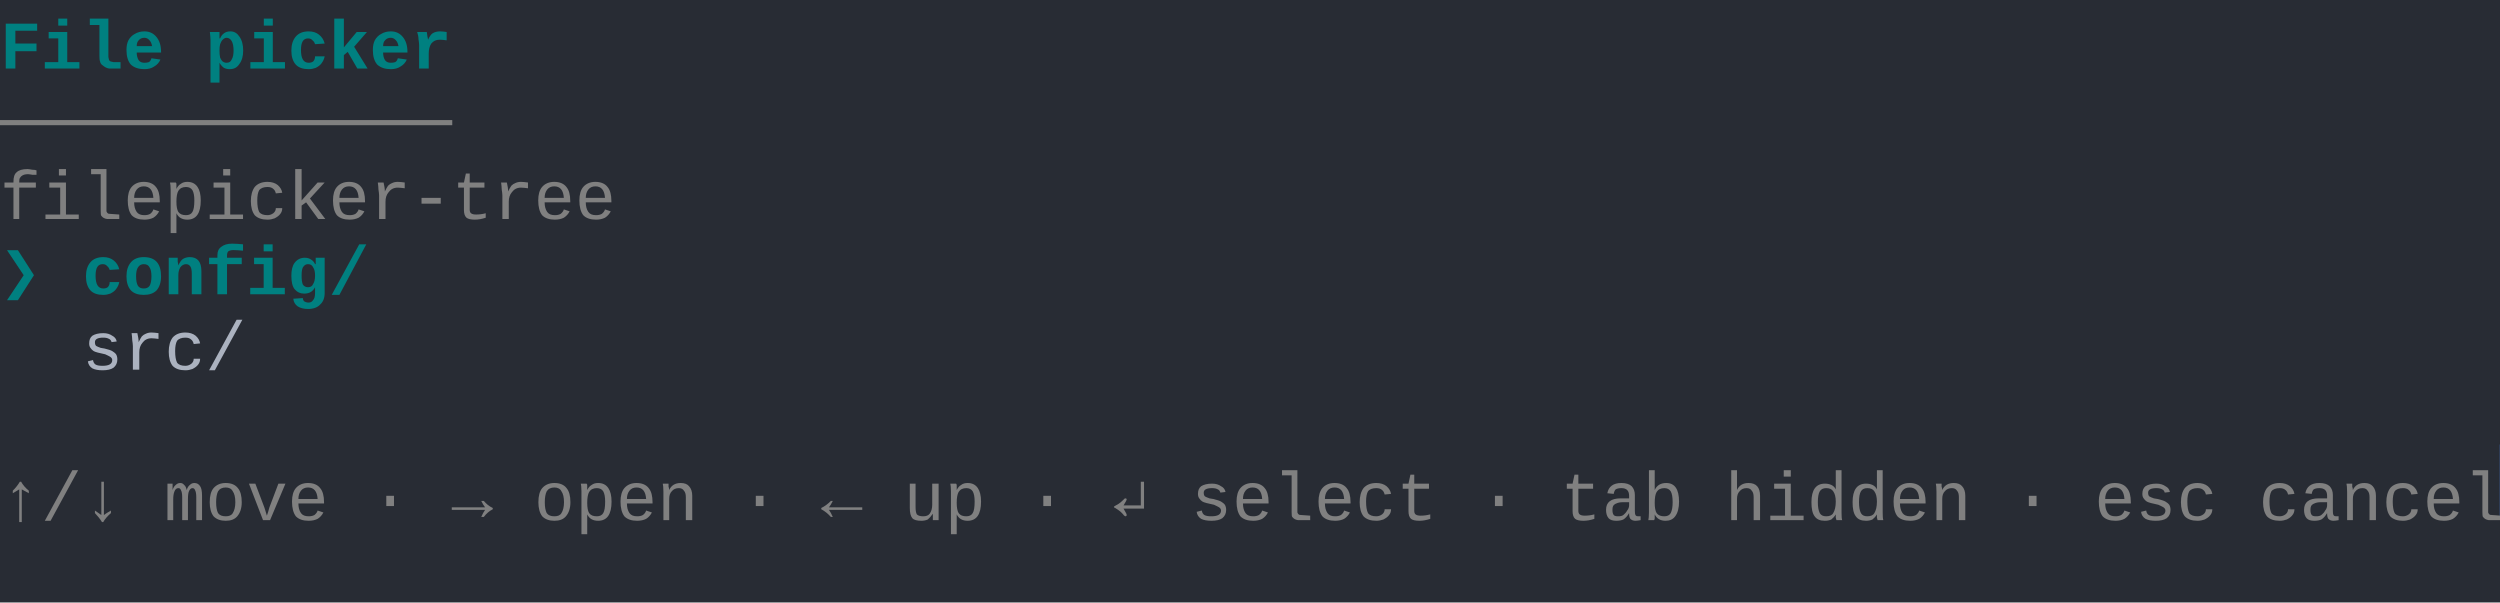
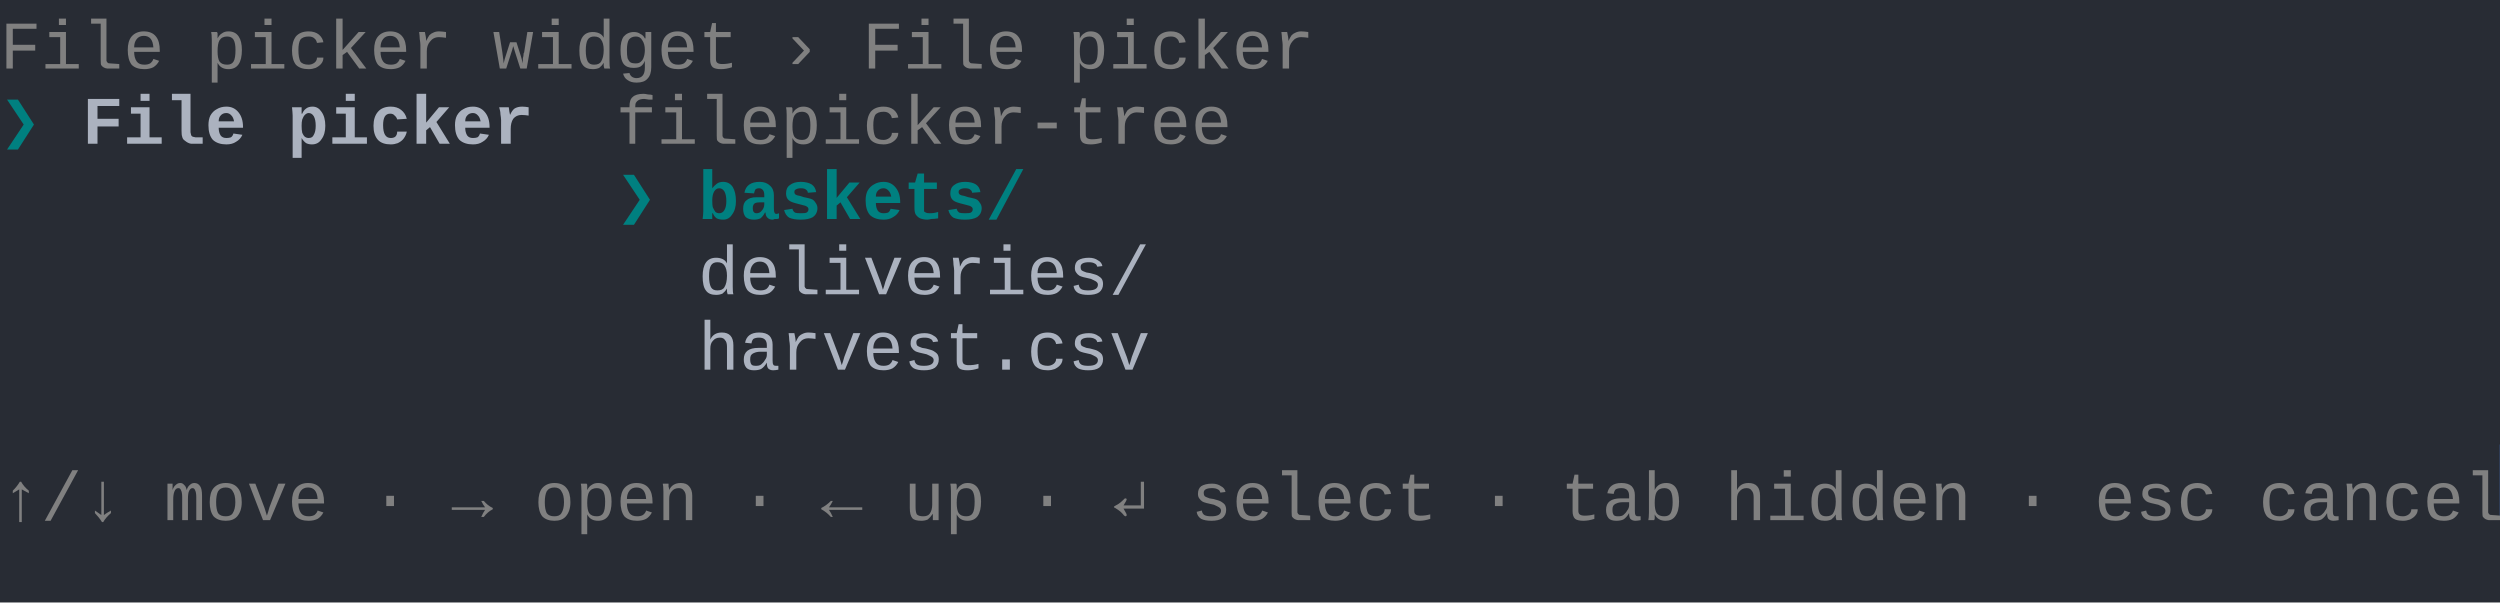
<svg xmlns="http://www.w3.org/2000/svg" xmlns:xlink="http://www.w3.org/1999/xlink" width="610" height="146.96">
  <rect width="610" height="146.96" rx="0" ry="0" class="a" />
  <svg height="146.96" viewBox="0 0 61 14.696" width="610">
-     <style>.a{fill:rgb(40,44,52)}.b{font-family:Consolas,"Courier New",Courier,"Liberation Mono",monospace}.c{fill:transparent}.d{fill:rgb(82,139,255)}.e{fill:rgb(0,128,128);font-weight:bold;white-space:pre}.f{fill:rgb(128,128,128);white-space:pre}.g{fill:rgb(171,178,191);white-space:pre}</style>
+     <style>.a{fill:rgb(40,44,52)}.b{font-family:Consolas,"Courier New",Courier,"Liberation Mono",monospace}.c{fill:transparent}.d{fill:rgb(82,139,255)}.e{fill:rgb(128,128,128);white-space:pre}.f{fill:rgb(0,128,128);font-weight:bold;white-space:pre}.g{fill:rgb(171,178,191);font-weight:bold;white-space:pre}.h{fill:rgb(171,178,191);white-space:pre}</style>
    <g font-family="Consolas, &quot;Courier New&quot;, Courier, &quot;Liberation Mono&quot;, monospace" font-size="1.67" class="b">
      <defs>
        <symbol id="a">
          <rect height="8" width="61" x="0" y="0" class="c" />
        </symbol>
        <symbol id="b">
          <rect height="1.837" width="1.102" class="d" />
        </symbol>
      </defs>
      <rect height="14.696" width="61" class="a" />
      <svg x="0" y="0" width="61">
        <svg x="0">
          <use xlink:href="#a" />
          <use xlink:href="#b" x="60.996" y="10.847" />
          <text x="0" y="1.67" class="e">File</text>
          <text x="5.01" y="1.67" class="e">picker</text>
-           <text x="0" y="3.507" class="f">───────────</text>
-           <text x="0" y="5.344" class="f">filepicker-tree</text>
-           <text x="0" y="7.181" class="e">❯</text>
-           <text x="2.004" y="7.181" class="e">config/</text>
-           <text x="2.004" y="9.018" class="g">src/</text>
-           <text x="0" y="12.692" class="f">↑/↓</text>
-           <text x="4.008" y="12.692" class="f">move</text>
-           <text x="9.018" y="12.692" class="f">·</text>
-           <text x="11.022" y="12.692" class="f">→</text>
-           <text x="13.026" y="12.692" class="f">open</text>
-           <text x="18.036" y="12.692" class="f">·</text>
-           <text x="20.04" y="12.692" class="f">←</text>
-           <text x="22.044" y="12.692" class="f">up</text>
-           <text x="25.05" y="12.692" class="f">·</text>
-           <text x="27.054" y="12.692" class="f">↵</text>
-           <text x="29.058" y="12.692" class="f">select</text>
-           <text x="36.072" y="12.692" class="f">·</text>
-           <text x="38.076" y="12.692" class="f">tab</text>
-           <text x="42.084" y="12.692" class="f">hidden</text>
-           <text x="49.098" y="12.692" class="f">·</text>
-           <text x="51.102" y="12.692" class="f">esc</text>
-           <text x="55.11" y="12.692" class="f">cancel</text>
+           <text x="12.024" y="1.67" class="e">widget</text>
+           <text x="19.038" y="1.67" class="e">›</text>
+           <text x="21.042" y="1.67" class="e">File</text>
+           <text x="26.052" y="1.67" class="e">picker</text>
+           <text x="0" y="3.507" class="f">❯</text>
+           <text x="2.004" y="3.507" class="g">File</text>
+           <text x="7.014" y="3.507" class="g">picker</text>
+           <text x="15.03" y="3.507" class="e">filepicker-tree</text>
+           <text x="15.03" y="5.344" class="f">❯</text>
+           <text x="17.034" y="5.344" class="f">baskets/</text>
+           <text x="17.034" y="7.181" class="h">deliveries/</text>
+           <text x="17.034" y="9.018" class="h">harvest.csv</text>
+           <text x="0" y="12.692" class="e">↑/↓</text>
+           <text x="4.008" y="12.692" class="e">move</text>
+           <text x="9.018" y="12.692" class="e">·</text>
+           <text x="11.022" y="12.692" class="e">→</text>
+           <text x="13.026" y="12.692" class="e">open</text>
+           <text x="18.036" y="12.692" class="e">·</text>
+           <text x="20.04" y="12.692" class="e">←</text>
+           <text x="22.044" y="12.692" class="e">up</text>
+           <text x="25.05" y="12.692" class="e">·</text>
+           <text x="27.054" y="12.692" class="e">↵</text>
+           <text x="29.058" y="12.692" class="e">select</text>
+           <text x="36.072" y="12.692" class="e">·</text>
+           <text x="38.076" y="12.692" class="e">tab</text>
+           <text x="42.084" y="12.692" class="e">hidden</text>
+           <text x="49.098" y="12.692" class="e">·</text>
+           <text x="51.102" y="12.692" class="e">esc</text>
+           <text x="55.11" y="12.692" class="e">cancel</text>
        </svg>
      </svg>
    </g>
  </svg>
</svg>
